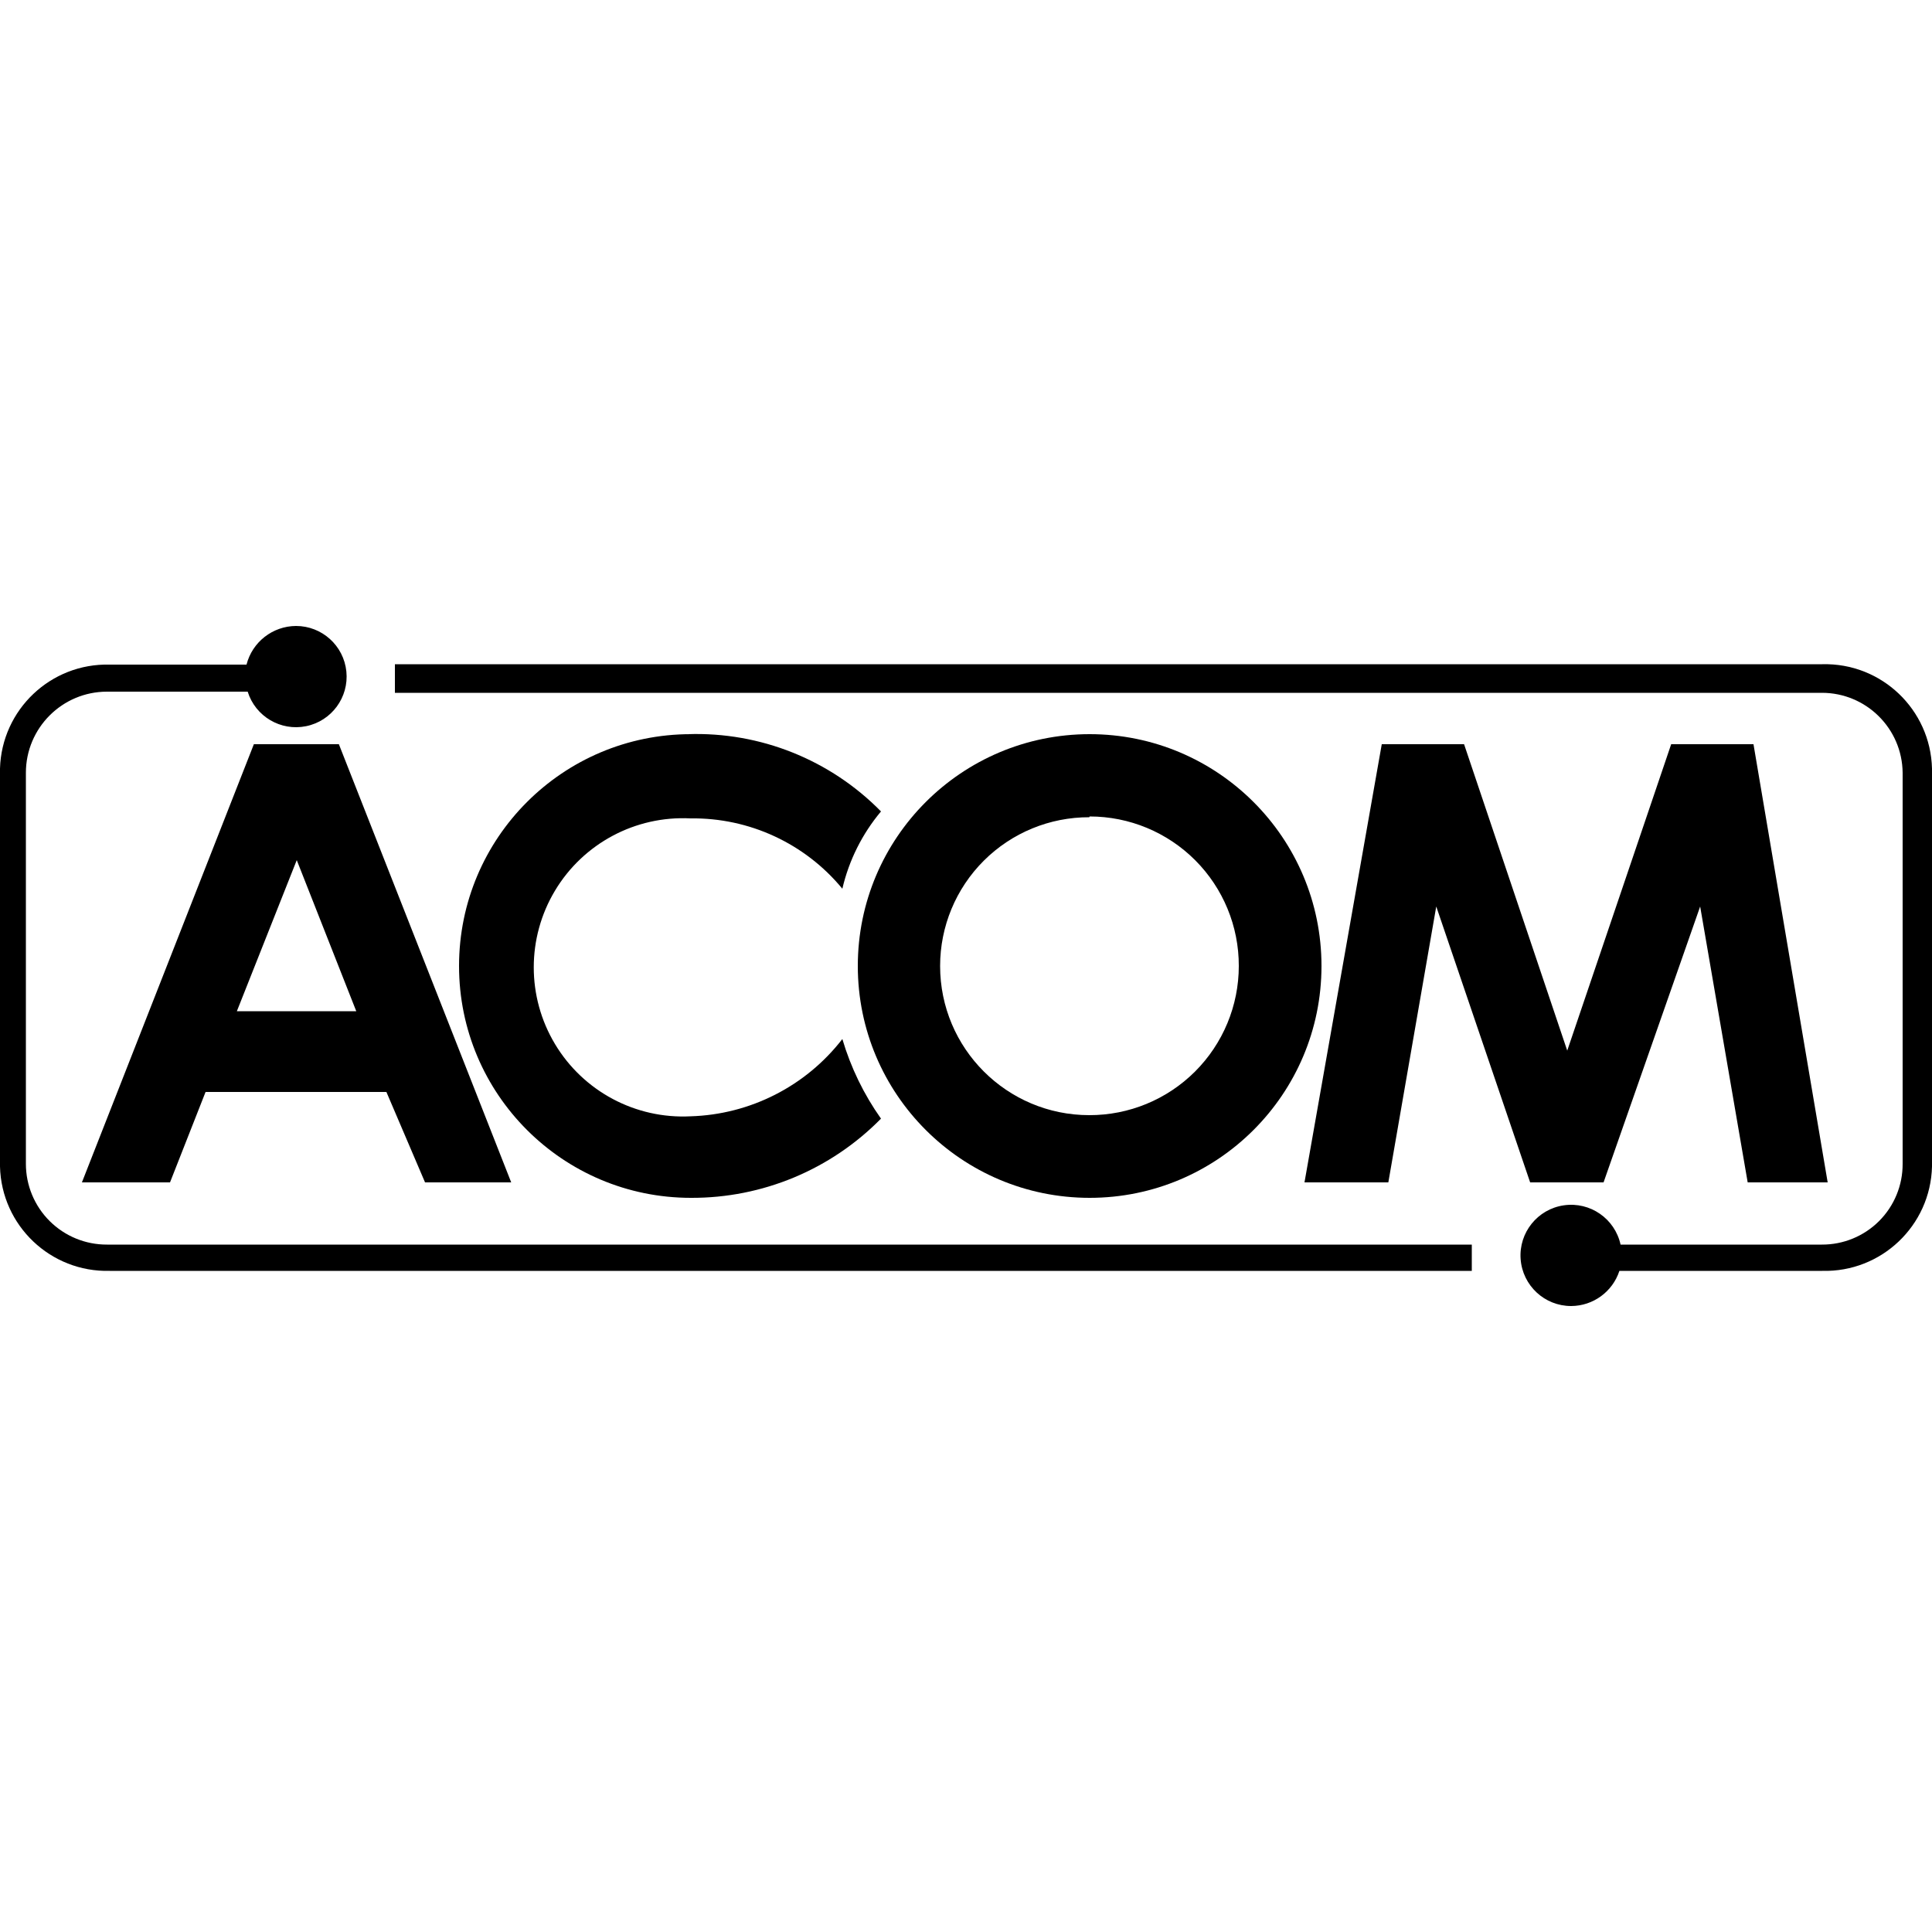
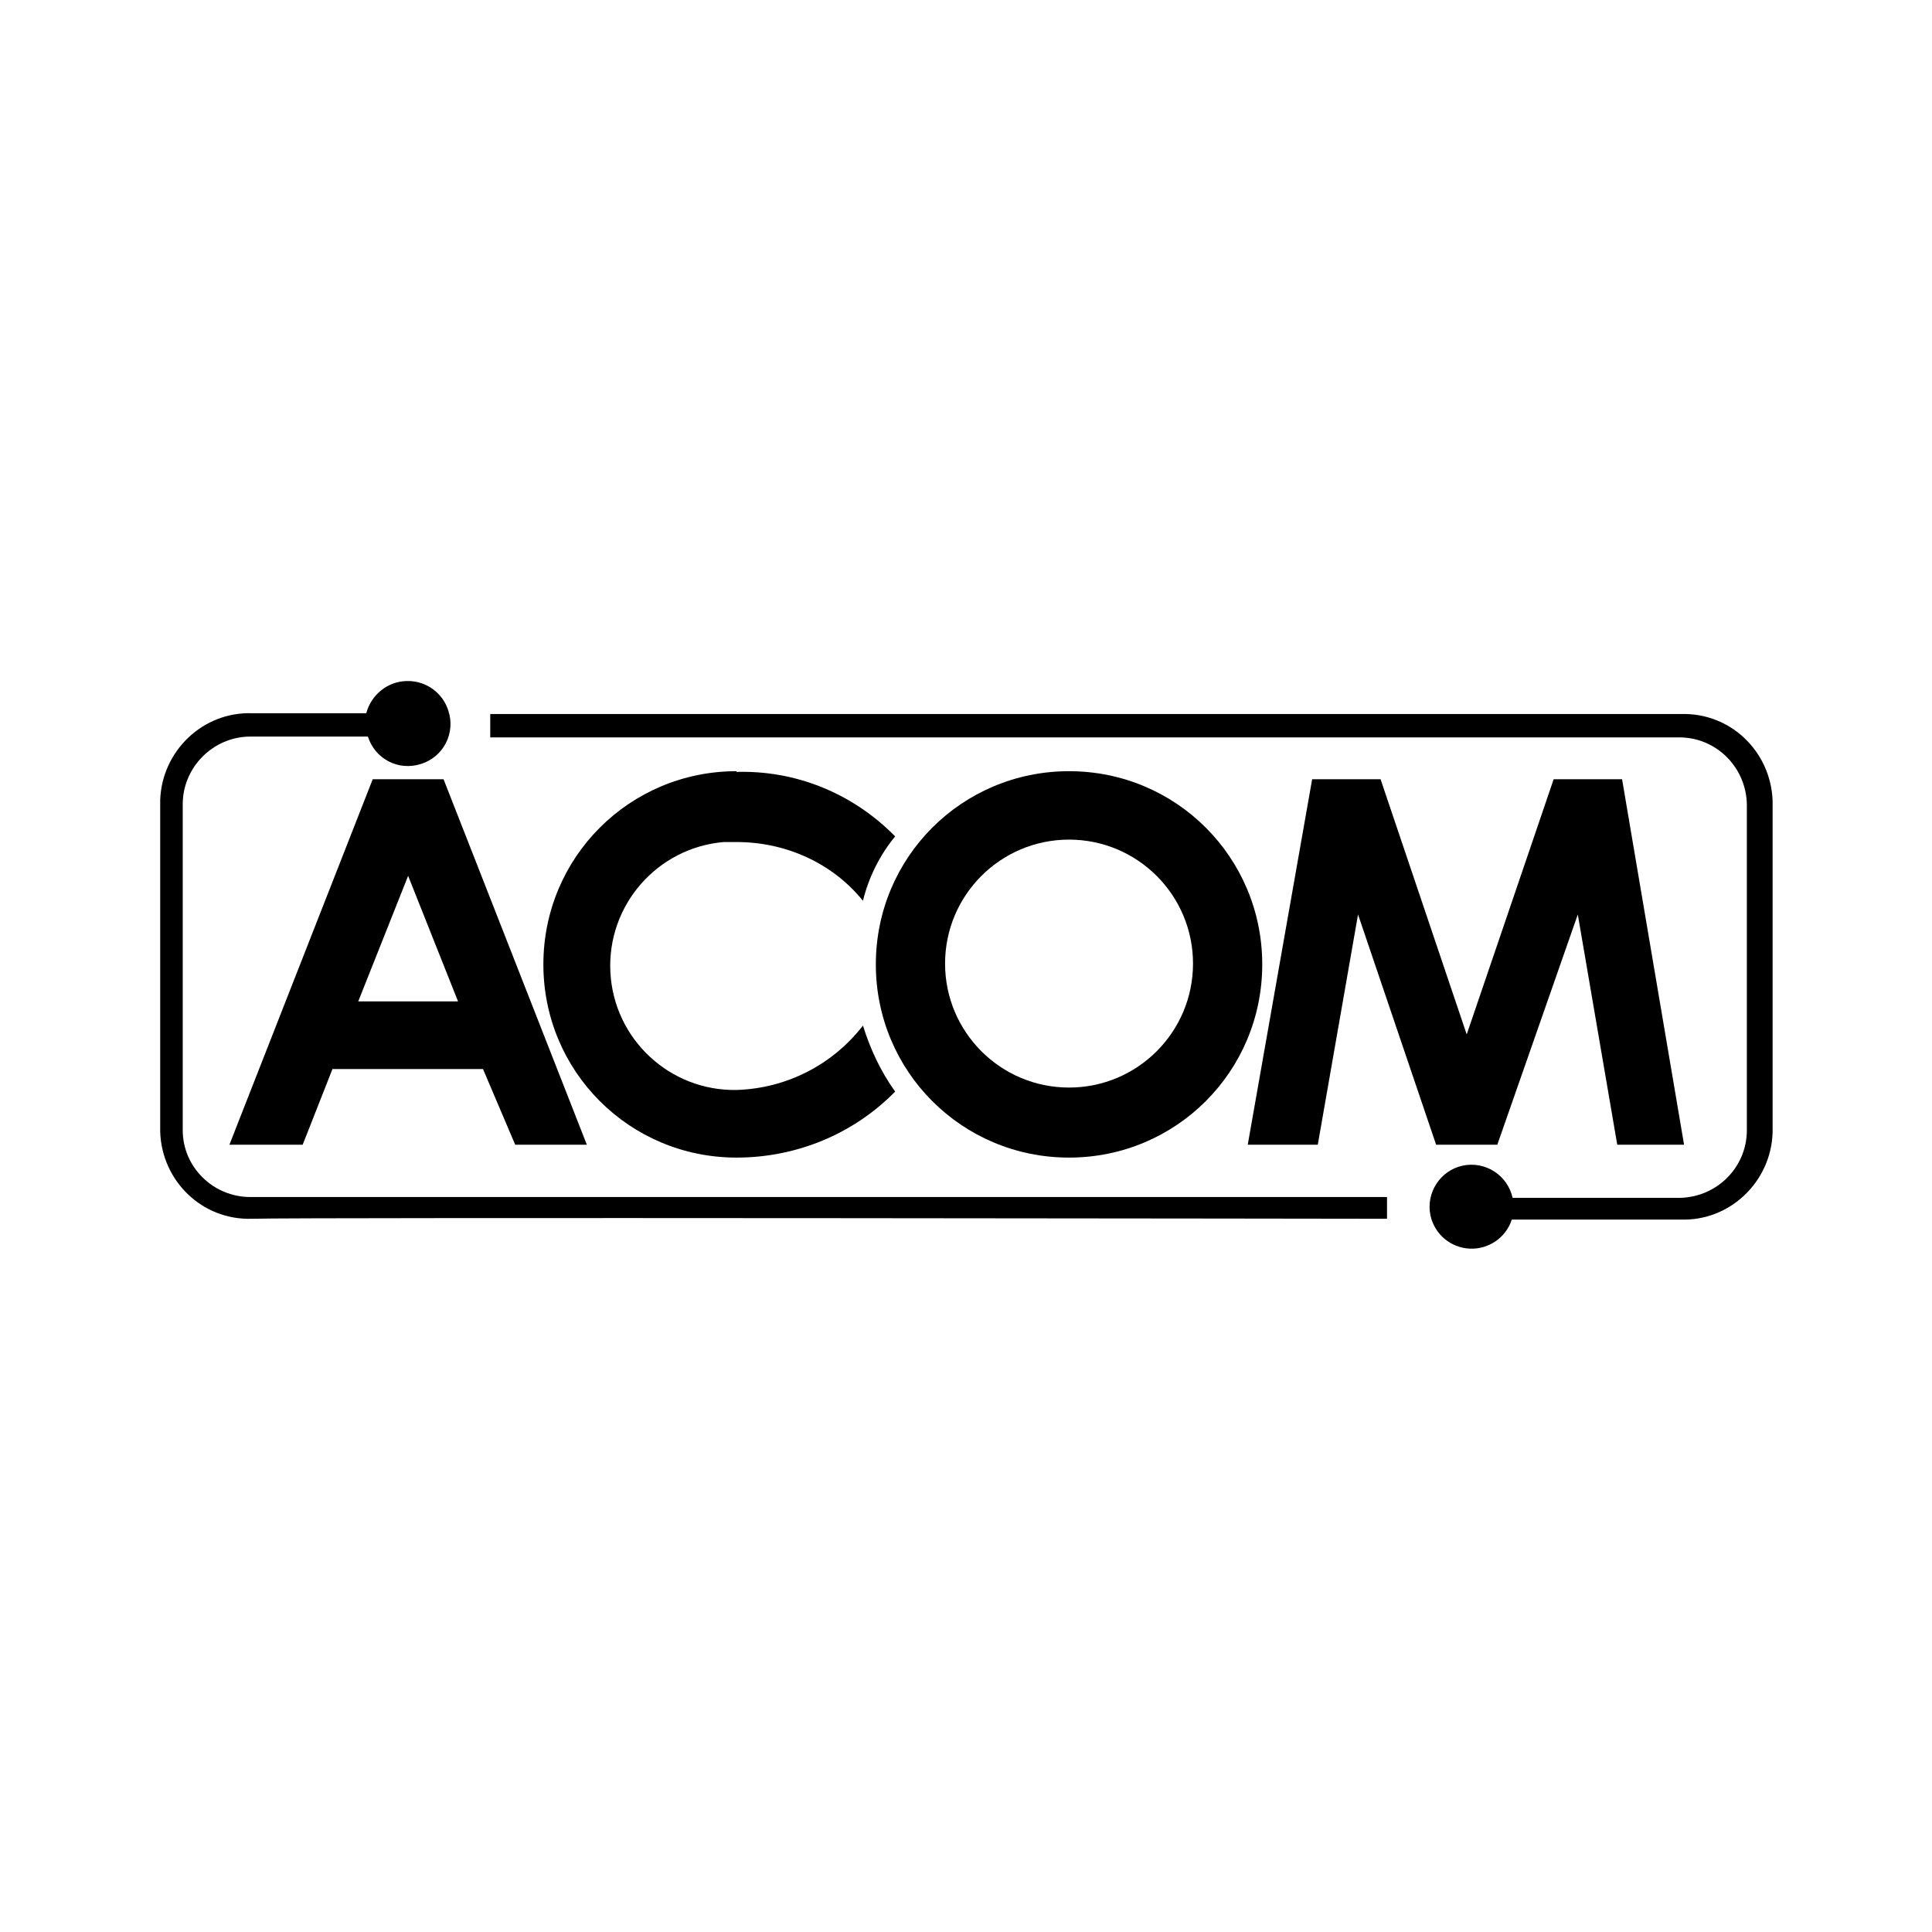
- <svg xmlns="http://www.w3.org/2000/svg" viewBox="0 0 50 50">
-   <path d="M28.2 19a6 6 0 0 0-6 6 6 6 0 1 0 6-6Zm0 2.13A3.86 3.86 0 0 1 32.06 25a3.86 3.86 0 0 1-3.87 3.86A3.86 3.86 0 0 1 24.33 25a3.85 3.85 0 0 1 3.86-3.85Z" class="a" />
-   <path d="M17.88 19a6 6 0 1 0 0 12 6.85 6.85 0 0 0 4.92-2.05 7 7 0 0 1-1-2.06 5.16 5.16 0 0 1-3.93 2 3.86 3.86 0 1 1 0-7.71A5 5 0 0 1 21.8 23a4.81 4.81 0 0 1 1-2 6.69 6.69 0 0 0-5-2Zm-11.31.26L2.12 30.6H4.4l.92-2.34H10l1 2.34h2.23L8.77 19.26Zm1.11 3 1.54 3.91H6.13Zm28.08-3-2 11.34h2.17l1.24-7.14 2.43 7.14h1.9l2.5-7.14 1.23 7.14h2.07l-1.92-11.34h-2.13l-2.69 7.93-2.67-7.93Z" class="a" />
-   <path d="M7.66 16.2a1.33 1.33 0 0 0-1.28 1H2.84A2.77 2.77 0 0 0 0 19.89v10.3a2.77 2.77 0 0 0 2.84 2.7h35.25v-.68H2.77a2.09 2.09 0 0 1-2.1-2.09V20a2.1 2.1 0 0 1 2.1-2.1h3.64a1.31 1.31 0 1 0 1.25-1.7Z" class="a" />
-   <path d="M10.22 17.19v.74h36.93A2.09 2.09 0 0 1 49.24 20v10.12a2.08 2.08 0 0 1-2.09 2.09h-5.21a1.31 1.31 0 1 0-1.28 1.59 1.32 1.32 0 0 0 1.25-.91h5.25a2.77 2.77 0 0 0 2.84-2.7v-10.3a2.77 2.77 0 0 0-2.84-2.7Z" class="a" />
+ <svg xmlns="http://www.w3.org/2000/svg" data-name="Layer 5" viewBox="0 0 24 24">
+   <path d="M13.28 9.58c-1.33 0-2.4 1.07-2.4 2.4s1.07 2.4 2.4 2.4 2.4-1.07 2.4-2.4-1.07-2.4-2.4-2.4Zm0 .85a1.54 1.54 0 0 1 0 3.08 1.54 1.54 0 0 1 0-3.08Z" />
+   <path d="M9.15 9.58c-1.33 0-2.4 1.07-2.4 2.4s1.07 2.4 2.4 2.4c.74 0 1.45-.29 1.97-.82-.18-.25-.31-.53-.4-.82-.38.49-.95.78-1.57.8a1.543 1.543 0 0 1-.16-3.08h.16c.61 0 1.19.26 1.57.73.07-.29.21-.57.4-.8-.53-.54-1.25-.83-2-.8h.03Zm-4.52.1-1.78 4.54h.91l.37-.94H6l.4.94h.89L5.51 9.68h-.88Zm.44 1.2.62 1.56H4.45l.62-1.56Zm11.23-1.2-.8 4.54h.87l.5-2.86.97 2.86h.76l1-2.86.49 2.86h.83l-.77-4.54h-.85l-1.08 3.17-1.07-3.17h-.85Z" />
+   <path d="M5.06 8.46c-.24 0-.45.17-.51.4H3.13c-.61-.02-1.12.47-1.14 1.08v4.12c.02.61.52 1.1 1.14 1.08s14.1 0 14.1 0v-.27H3.11c-.46 0-.84-.37-.84-.83V9.99c0-.46.38-.84.84-.84h1.46c.09.28.38.43.66.34a.52.52 0 0 0 .34-.66.525.525 0 0 0-.5-.37Z" />
+   <path d="M6.09 8.86v.3h14.77c.46 0 .83.37.84.83v4.05c0 .46-.37.83-.83.84h-2.08a.524.524 0 0 0-.62-.4c-.28.06-.46.34-.4.62a.524.524 0 0 0 1.01.05h2.1c.61.02 1.12-.47 1.14-1.08V9.95c-.02-.61-.52-1.1-1.14-1.08H6.09Z" />
</svg>
